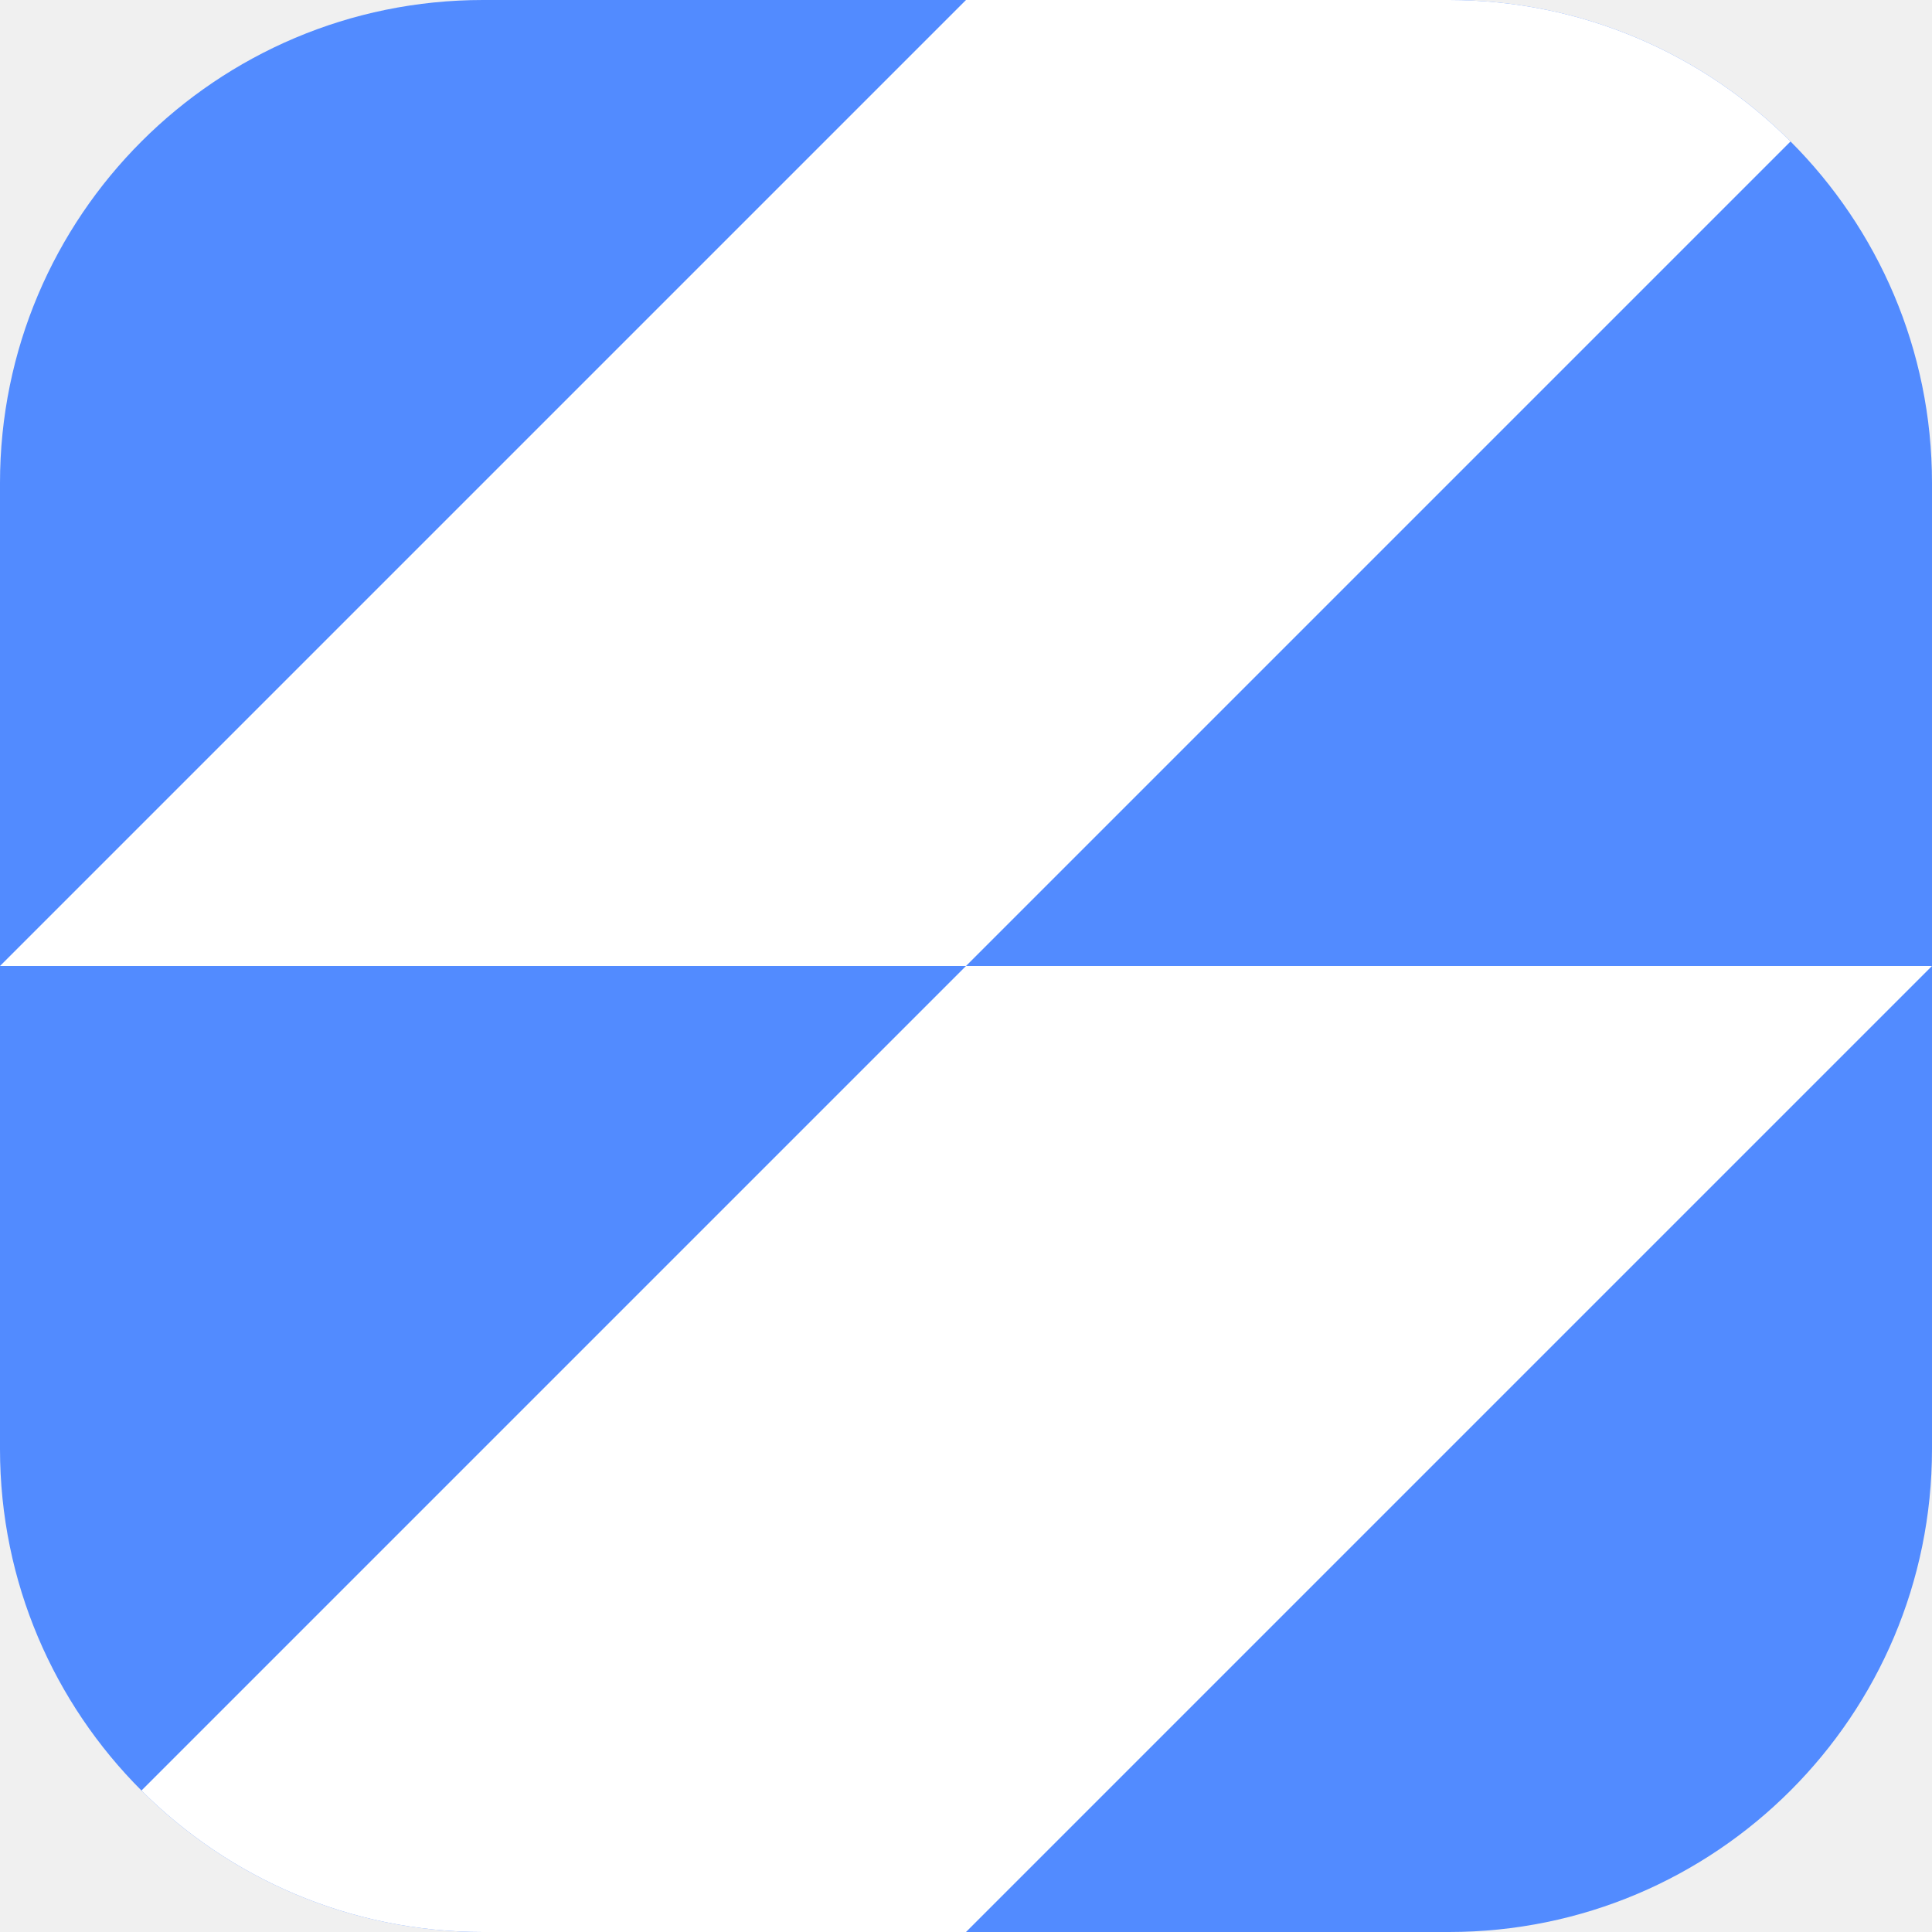
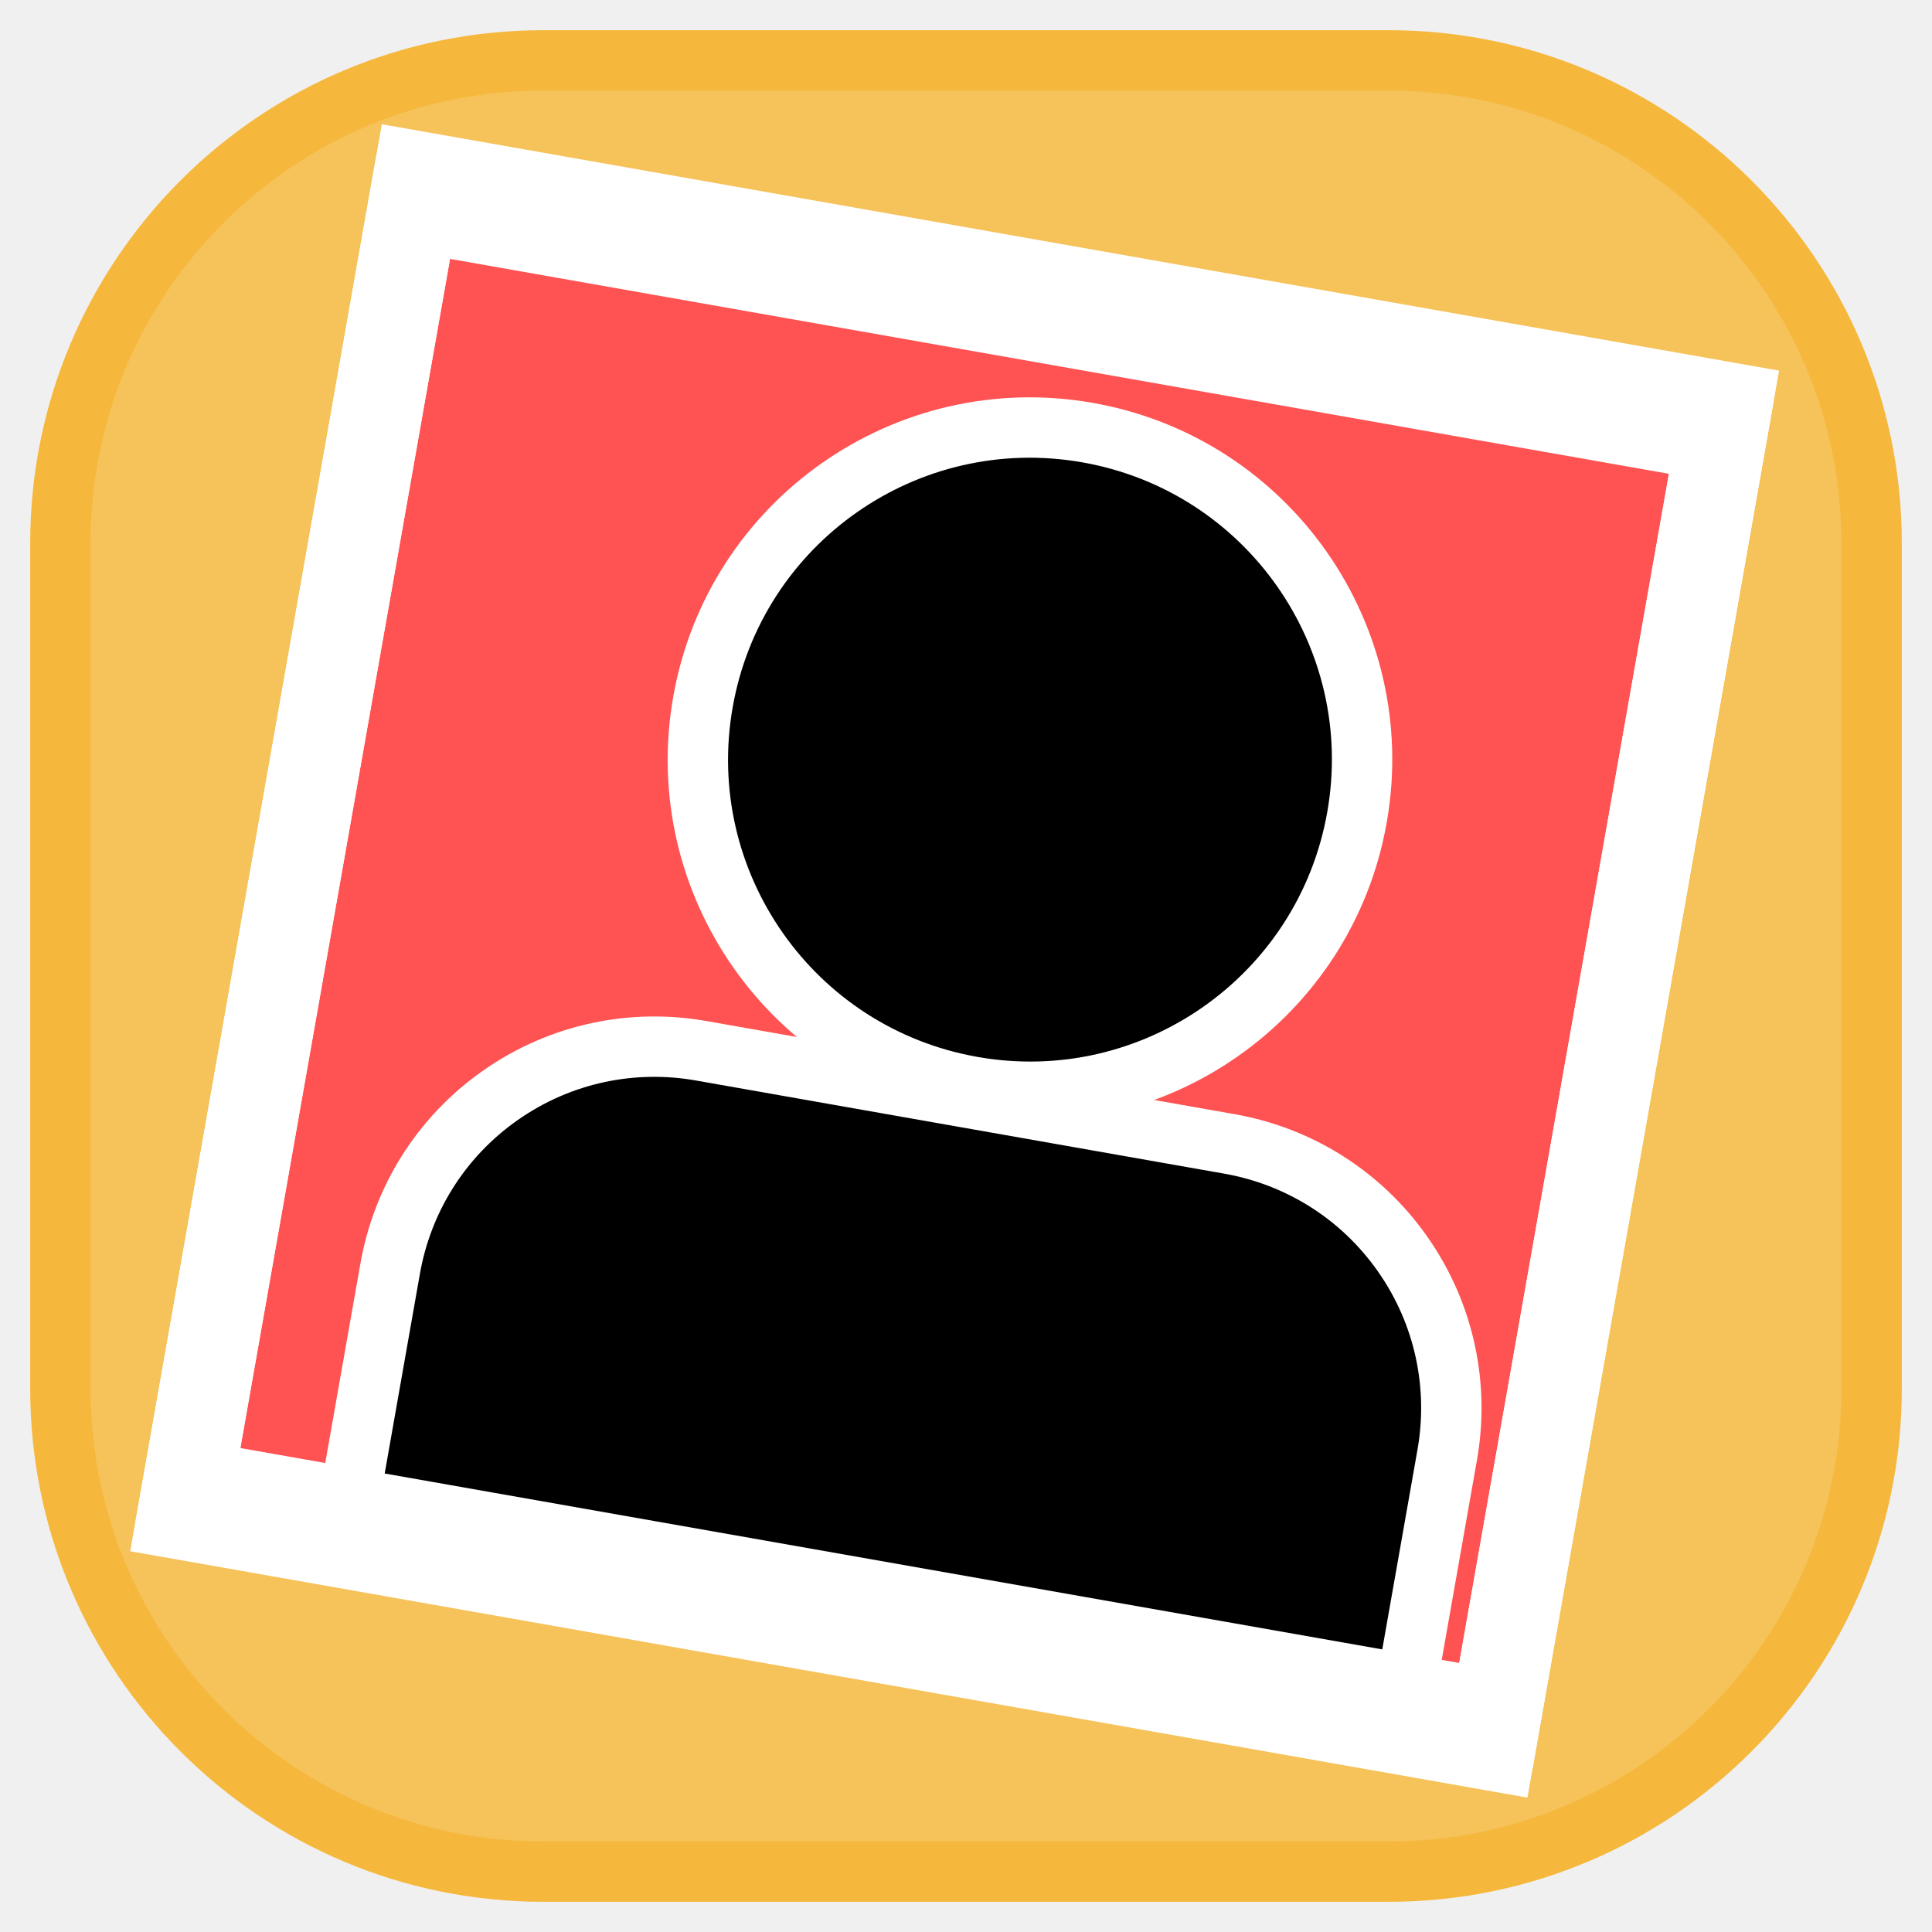
- <svg xmlns="http://www.w3.org/2000/svg" viewBox="0 0 512 512" height="512" width="512">
+ <svg xmlns="http://www.w3.org/2000/svg" viewBox="0 0 512 512">
  <defs>
-     <clipPath id="rounded-rect">
-       <rect width="512" height="512" x="0" y="0" rx="128" ry="128" fill="hsl(220, 100%, 66%)" stroke="hsl(220, 100%, 66%)" />
-     </clipPath>
+     <style>
+ 			#user {
+ 				stroke: white;
+ 				stroke-width: 20;
+ 				stroke-linejoin: round;
+ 			}
+ 			
+ 			#frame {
+ 				fill: hsl(0, 100%, 66%);
+ 				stroke: white;
+ 				stroke-width: 30;
+ 			}
+ 		</style>
  </defs>
-   <g clip-path="url(#rounded-rect)">
-     <path d="M 0 0, 512 0, 512 512, 0 512 Z" fill="hsl(220, 100%, 66%)" />
-     <g style="fill:white">
-       <path d="M 256, 0 0, 256 256, 256 512, 0 Z" />
-       <path d="M 0, 512 256, 256 512, 256 256, 512 Z" />
+   <rect width="480" height="480" x="16" y="16" rx="128" ry="128" fill="hsl(40, 90%, 66%)" stroke="hsl(40, 90%, 60%)" stroke-width="16" />
+   <g transform="translate(256, 256) scale(0.8) rotate(10) translate(-256, -256)">
+     <g id="frame">
+       <rect x="32" y="40" width="440" height="440" />
+     </g>
+     <g id="user" transform="translate(256, 256) scale(1) translate(-256, -256)">
+       <g transform="translate(50, 50)">
+         <path d="M391.113, 426.667H35.554v-88.892c0-22.746, 8.678-45.495, 26.039-62.848 c17.353-17.357, 40.102-26.039, 62.848-26.039h177.783c22.75, 0, 45.495, 8.678, 62.852, 26.039 c17.353, 17.353, 26.035, 40.102, 26.035, 62.848V426.667z" />
+         <circle cx="215" cy="135" r="110" />
+       </g>
+     </g>
+     <g id="frame">
+       <rect x="32" y="30" width="440" height="440" fill="none" />
    </g>
  </g>
</svg>
